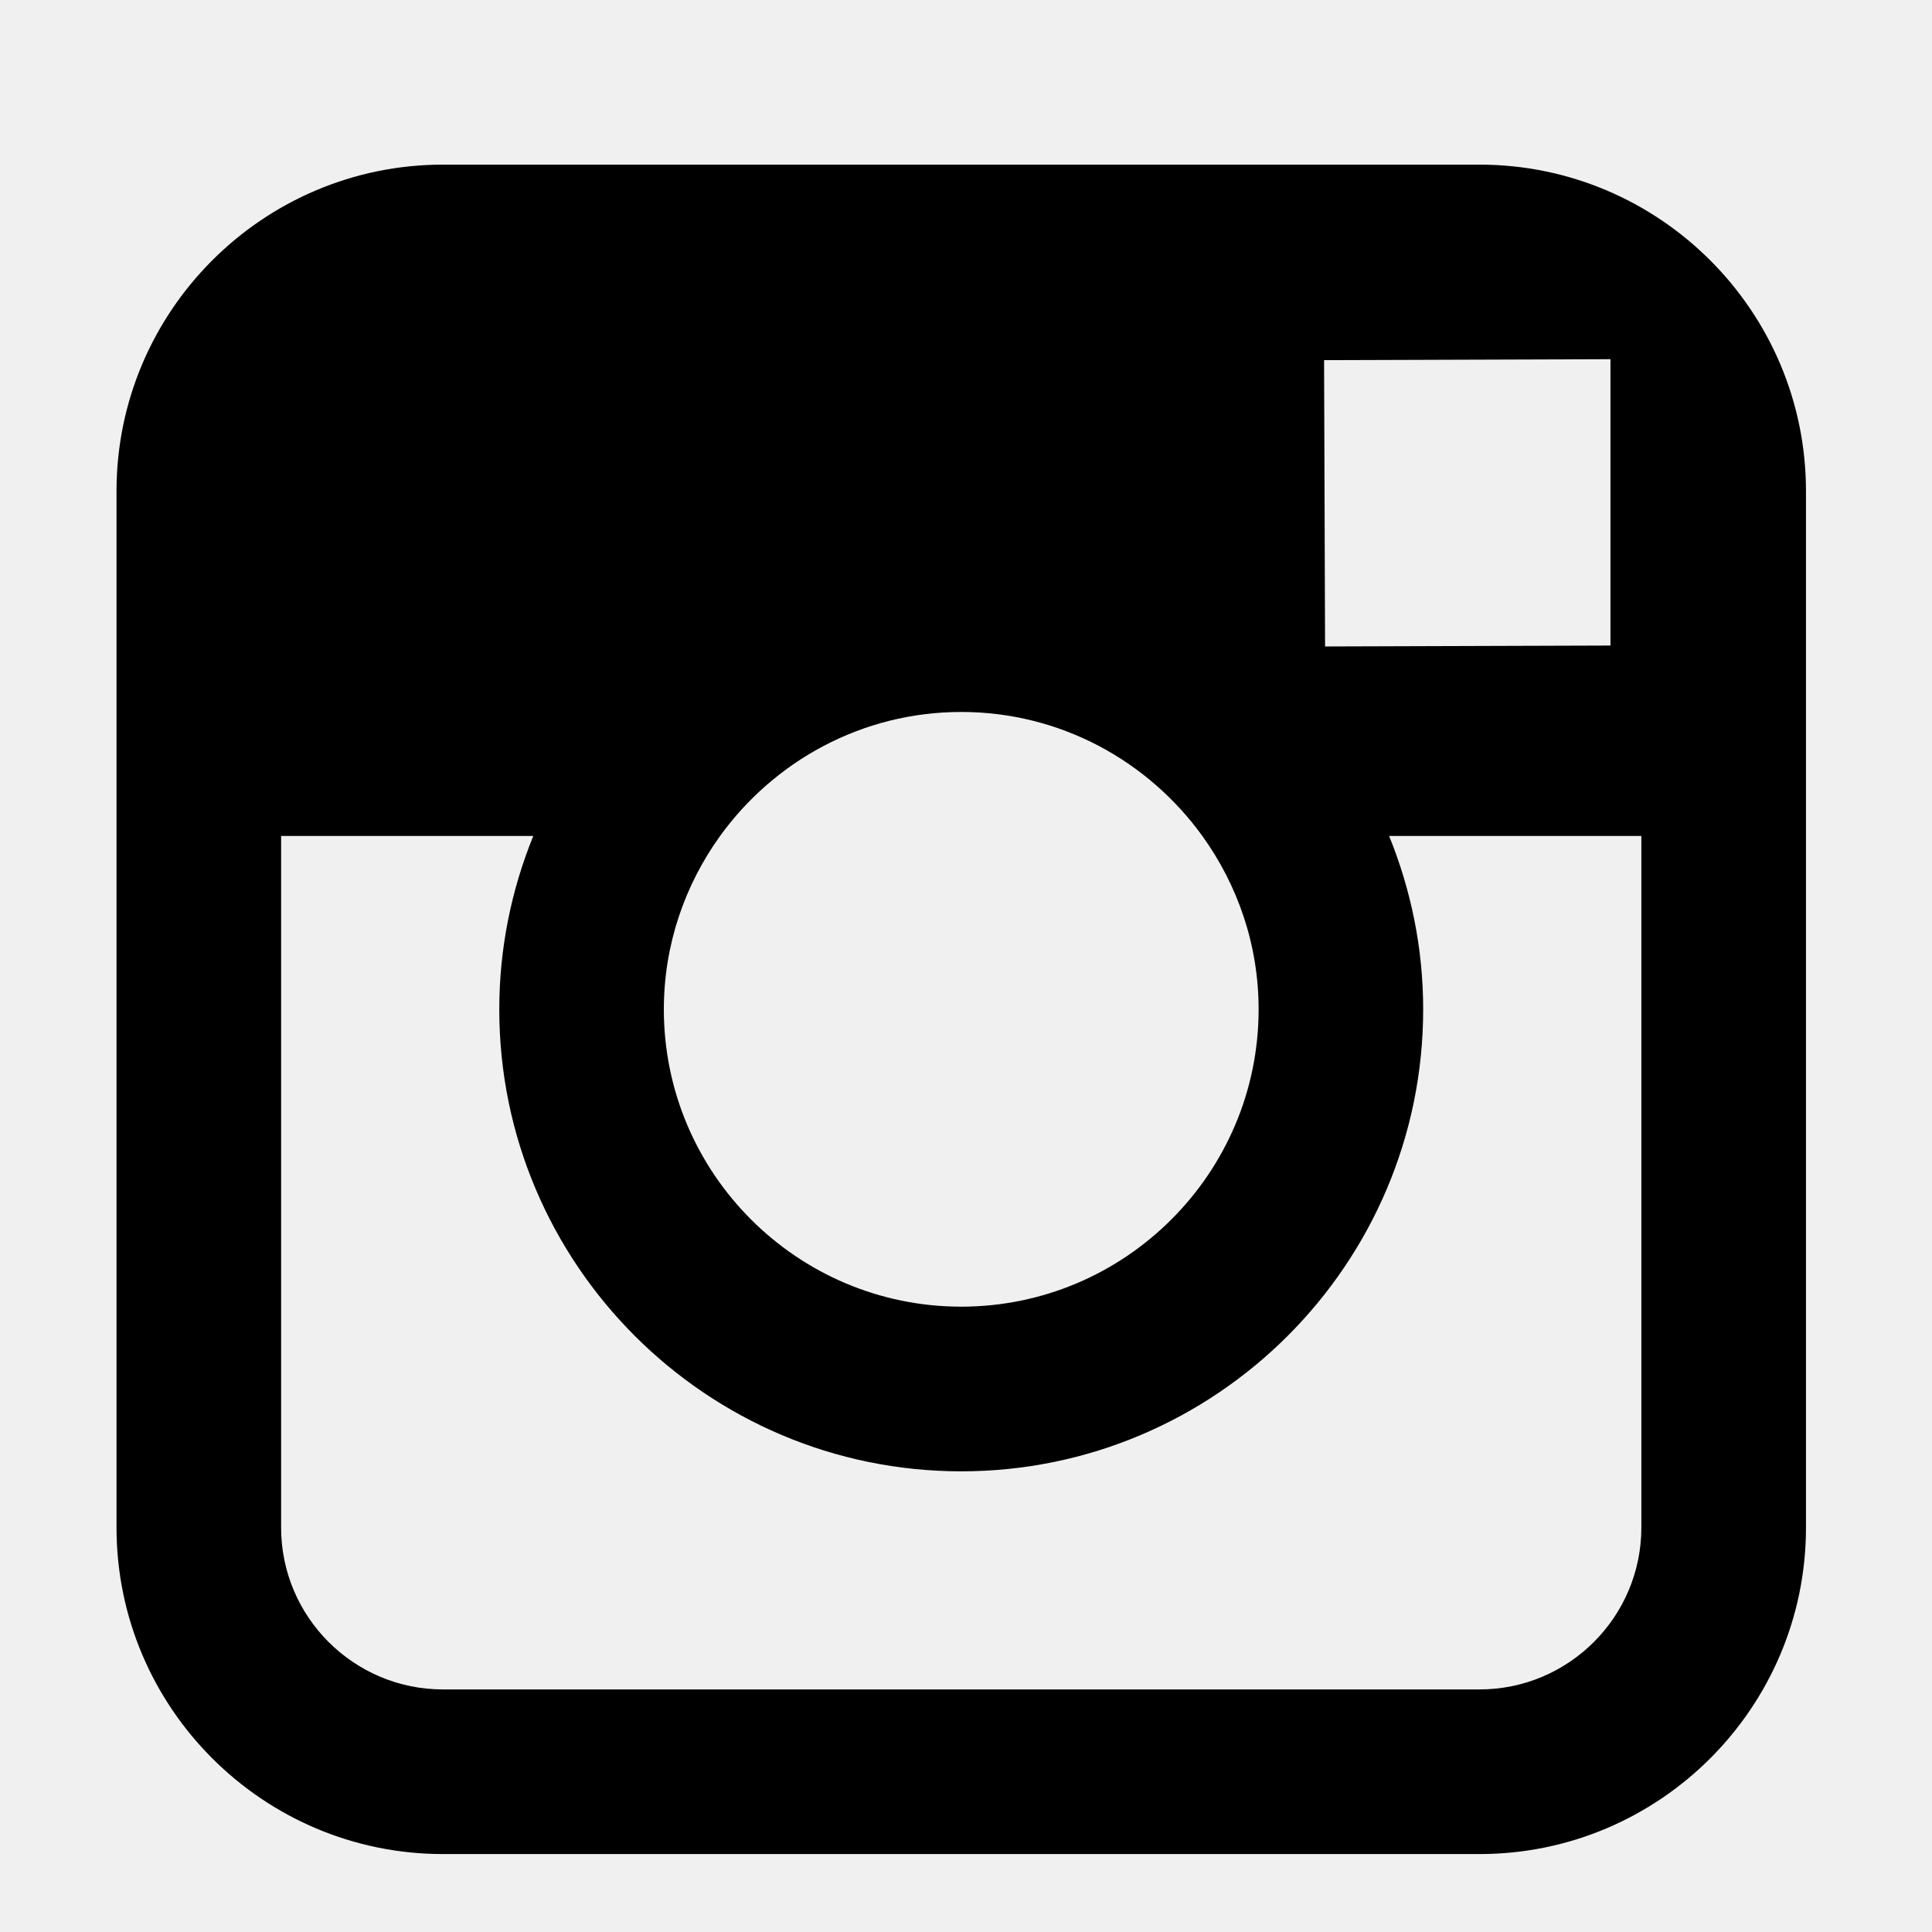
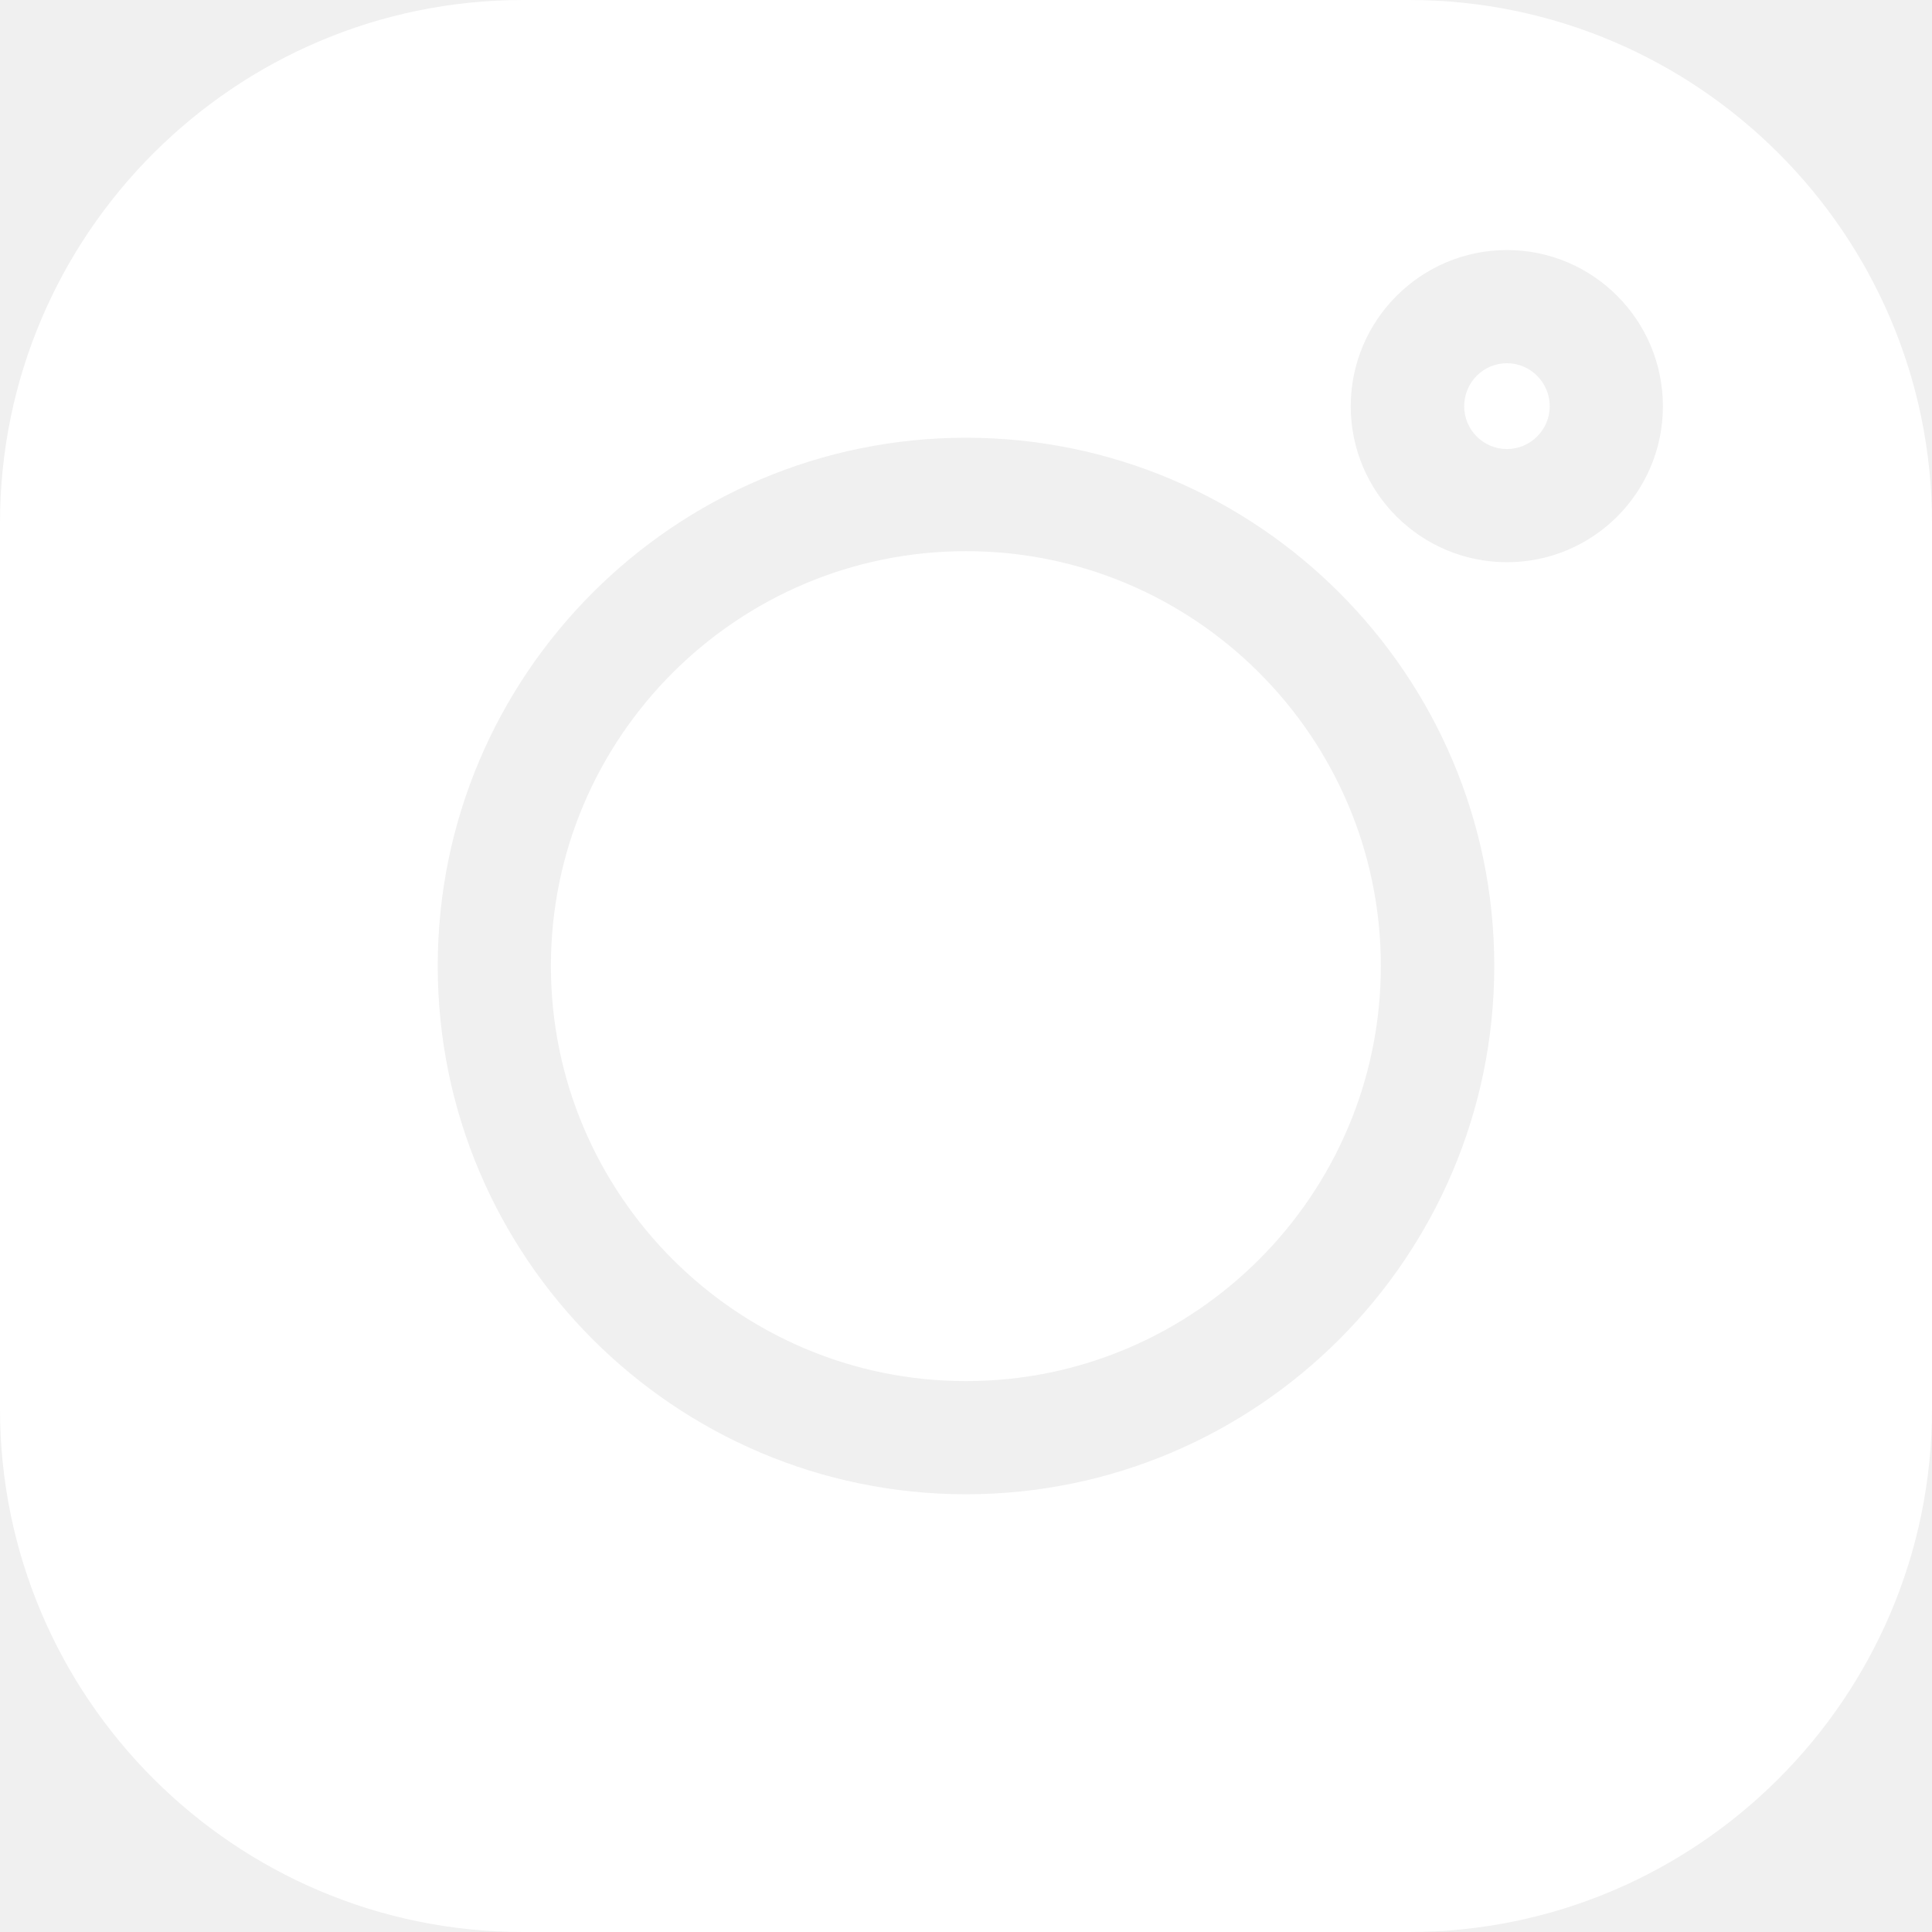
- <svg xmlns="http://www.w3.org/2000/svg" enable-background="new 0 0 56.693 56.693" height="56.693px" id="Layer_1" version="1.1" viewBox="0 0 56.693 56.693" width="56.693px" xml:space="preserve">
-   <path d="M43.414,4.831H13c-5.283,0-9.581,4.297-9.581,9.58v10.12v20.295c0,5.283,4.298,9.58,9.581,9.58h30.415  c5.283,0,9.58-4.297,9.58-9.58V24.53v-10.12C52.994,9.127,48.697,4.831,43.414,4.831z M46.162,10.544l1.096-0.004v1.091v7.312  l-8.375,0.027l-0.029-8.402L46.162,10.544z M21.131,24.53c1.588-2.197,4.164-3.638,7.076-3.638s5.488,1.441,7.074,3.638  c1.033,1.434,1.652,3.188,1.652,5.088c0,4.811-3.918,8.725-8.727,8.725c-4.812,0-8.726-3.914-8.726-8.725  C19.481,27.718,20.098,25.964,21.131,24.53z M48.164,44.825c0,2.621-2.131,4.75-4.75,4.75H13c-2.62,0-4.751-2.129-4.751-4.75V24.53  h7.4c-0.639,1.572-0.998,3.289-0.998,5.088c0,7.473,6.08,13.557,13.556,13.557c7.475,0,13.555-6.084,13.555-13.557  c0-1.799-0.361-3.516-1-5.088h7.402V44.825z" />
+ <svg xmlns="http://www.w3.org/2000/svg" width="7" height="7" viewBox="0 0 7 7" fill="none">
+   <path d="M5.105 0H1.895C0.85 0 0 0.85 0 1.895V5.105C0 6.15 0.85 7 1.895 7H5.105C6.15 7 7 6.15 7 5.105V1.895C7 0.85 6.15 0 5.105 0V0ZM3.5 5.414C2.445 5.414 1.586 4.555 1.586 3.5C1.586 2.445 2.445 1.586 3.5 1.586C4.555 1.586 5.414 2.445 5.414 3.5C5.414 4.555 4.555 5.414 3.5 5.414ZM5.46 2.037C5.148 2.037 4.894 1.784 4.894 1.472C4.894 1.16 5.148 0.906 5.46 0.906C5.772 0.906 6.025 1.16 6.025 1.472C6.025 1.784 5.772 2.037 5.46 2.037Z" fill="white" />
+   <path d="M3.5 1.997C2.671 1.997 1.996 2.671 1.996 3.5C1.996 4.329 2.671 5.004 3.5 5.004C4.329 5.004 5.003 4.329 5.003 3.5C5.003 2.671 4.329 1.997 3.5 1.997Z" fill="white" />
+   <path d="M5.46 1.316C5.374 1.316 5.305 1.386 5.305 1.472C5.305 1.557 5.374 1.627 5.46 1.627C5.545 1.627 5.615 1.557 5.615 1.472C5.615 1.386 5.545 1.316 5.46 1.316Z" fill="white" />
</svg>
